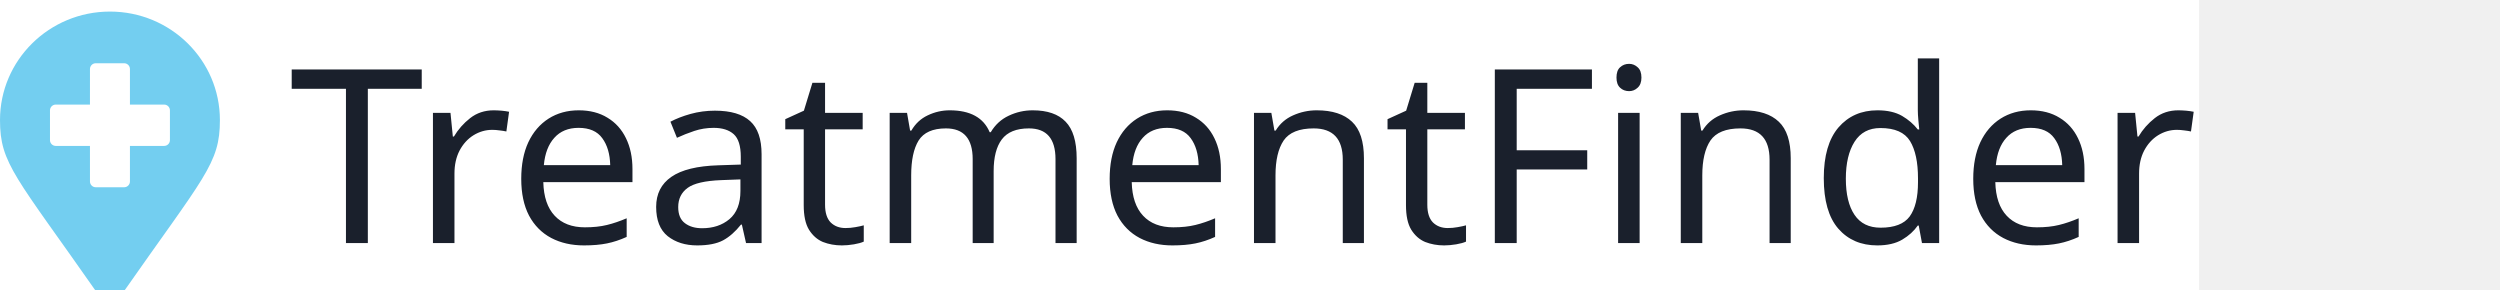
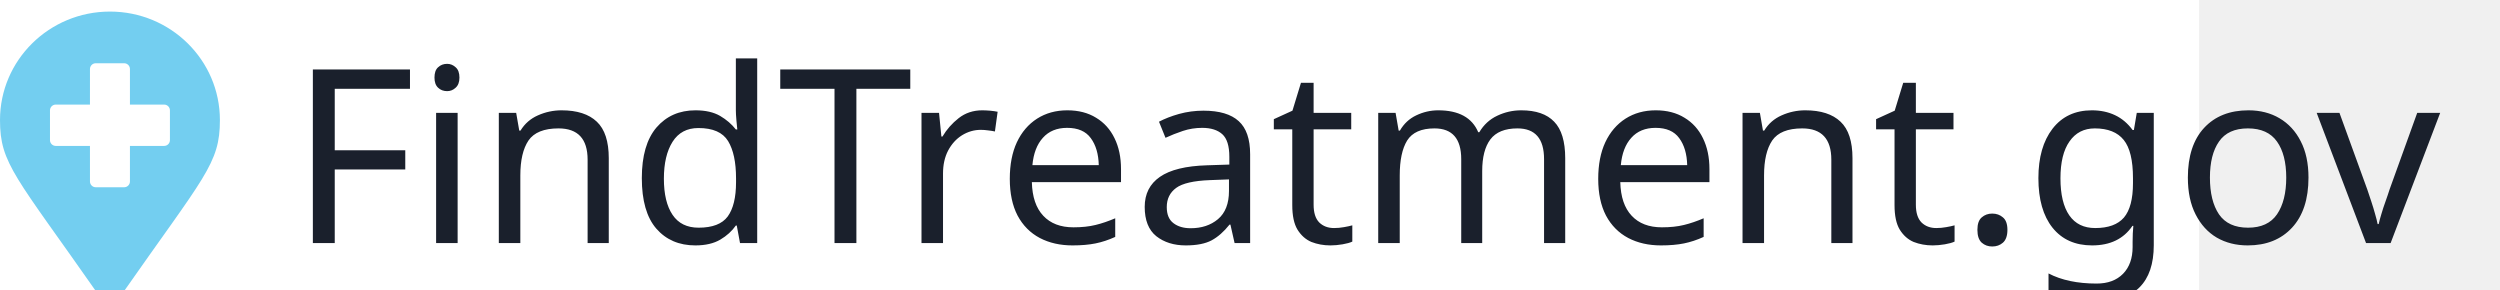
<svg xmlns="http://www.w3.org/2000/svg" role="img" width="216px" height="25px" viewBox="0 0 216 25" version="1.1">
  <g id="Page-1" stroke="none" stroke-width="1" fill="none" fill-rule="evenodd">
    <g id="logo">
      <rect id="Rectangle" fill="#FFFFFF" x="0" y="0" width="190" height="26" />
-       <g id="TreatmentFinder" transform="translate(25, 0)" fill="#1A202C" font-family="PublicSans-Regular, Public Sans" font-size="21" font-weight="normal">
+       <g id="FindTreatment" transform="translate(25, 0)" fill="#1A202C" font-family="PublicSans-Regular, Public Sans" font-size="21" font-weight="normal">
        <text>
-           <tspan x="0" y="21">TreatmentFinder</tspan>
+           <tspan x="0" y="21">FindTreatment.gov</tspan>
        </text>
      </g>
      <g id="Group" transform="translate(0, 1)" fill-rule="nonzero">
        <g id="map-marker-solid" fill="#73CEF0">
          <path d="M8.524,24.496 C1.334,14.21 0,13.155 0,9.375 C0,4.197 4.253,0 9.5,0 C14.747,0 19,4.197 19,9.375 C19,13.155 17.666,14.21 10.476,24.496 C10.005,25.168 8.995,25.168 8.524,24.496 Z" id="Path" />
        </g>
        <path d="M10.727,4.464 C11.003,4.464 11.227,4.688 11.227,4.964 L11.227,8.035 L14.182,8.036 C14.458,8.036 14.682,8.26 14.682,8.536 L14.682,11.107 C14.682,11.383 14.458,11.607 14.182,11.607 L11.227,11.606 L11.227,14.679 C11.227,14.955 11.003,15.179 10.727,15.179 L8.273,15.179 C7.997,15.179 7.773,14.955 7.773,14.679 L7.772,11.606 L4.818,11.607 C4.542,11.607 4.318,11.383 4.318,11.107 L4.318,8.536 C4.318,8.26 4.542,8.036 4.818,8.036 L7.772,8.035 L7.773,4.964 C7.773,4.688 7.997,4.464 8.273,4.464 L10.727,4.464 Z" id="icon-medical-cross" fill="#FFFFFF" />
      </g>
    </g>
  </g>
</svg>
